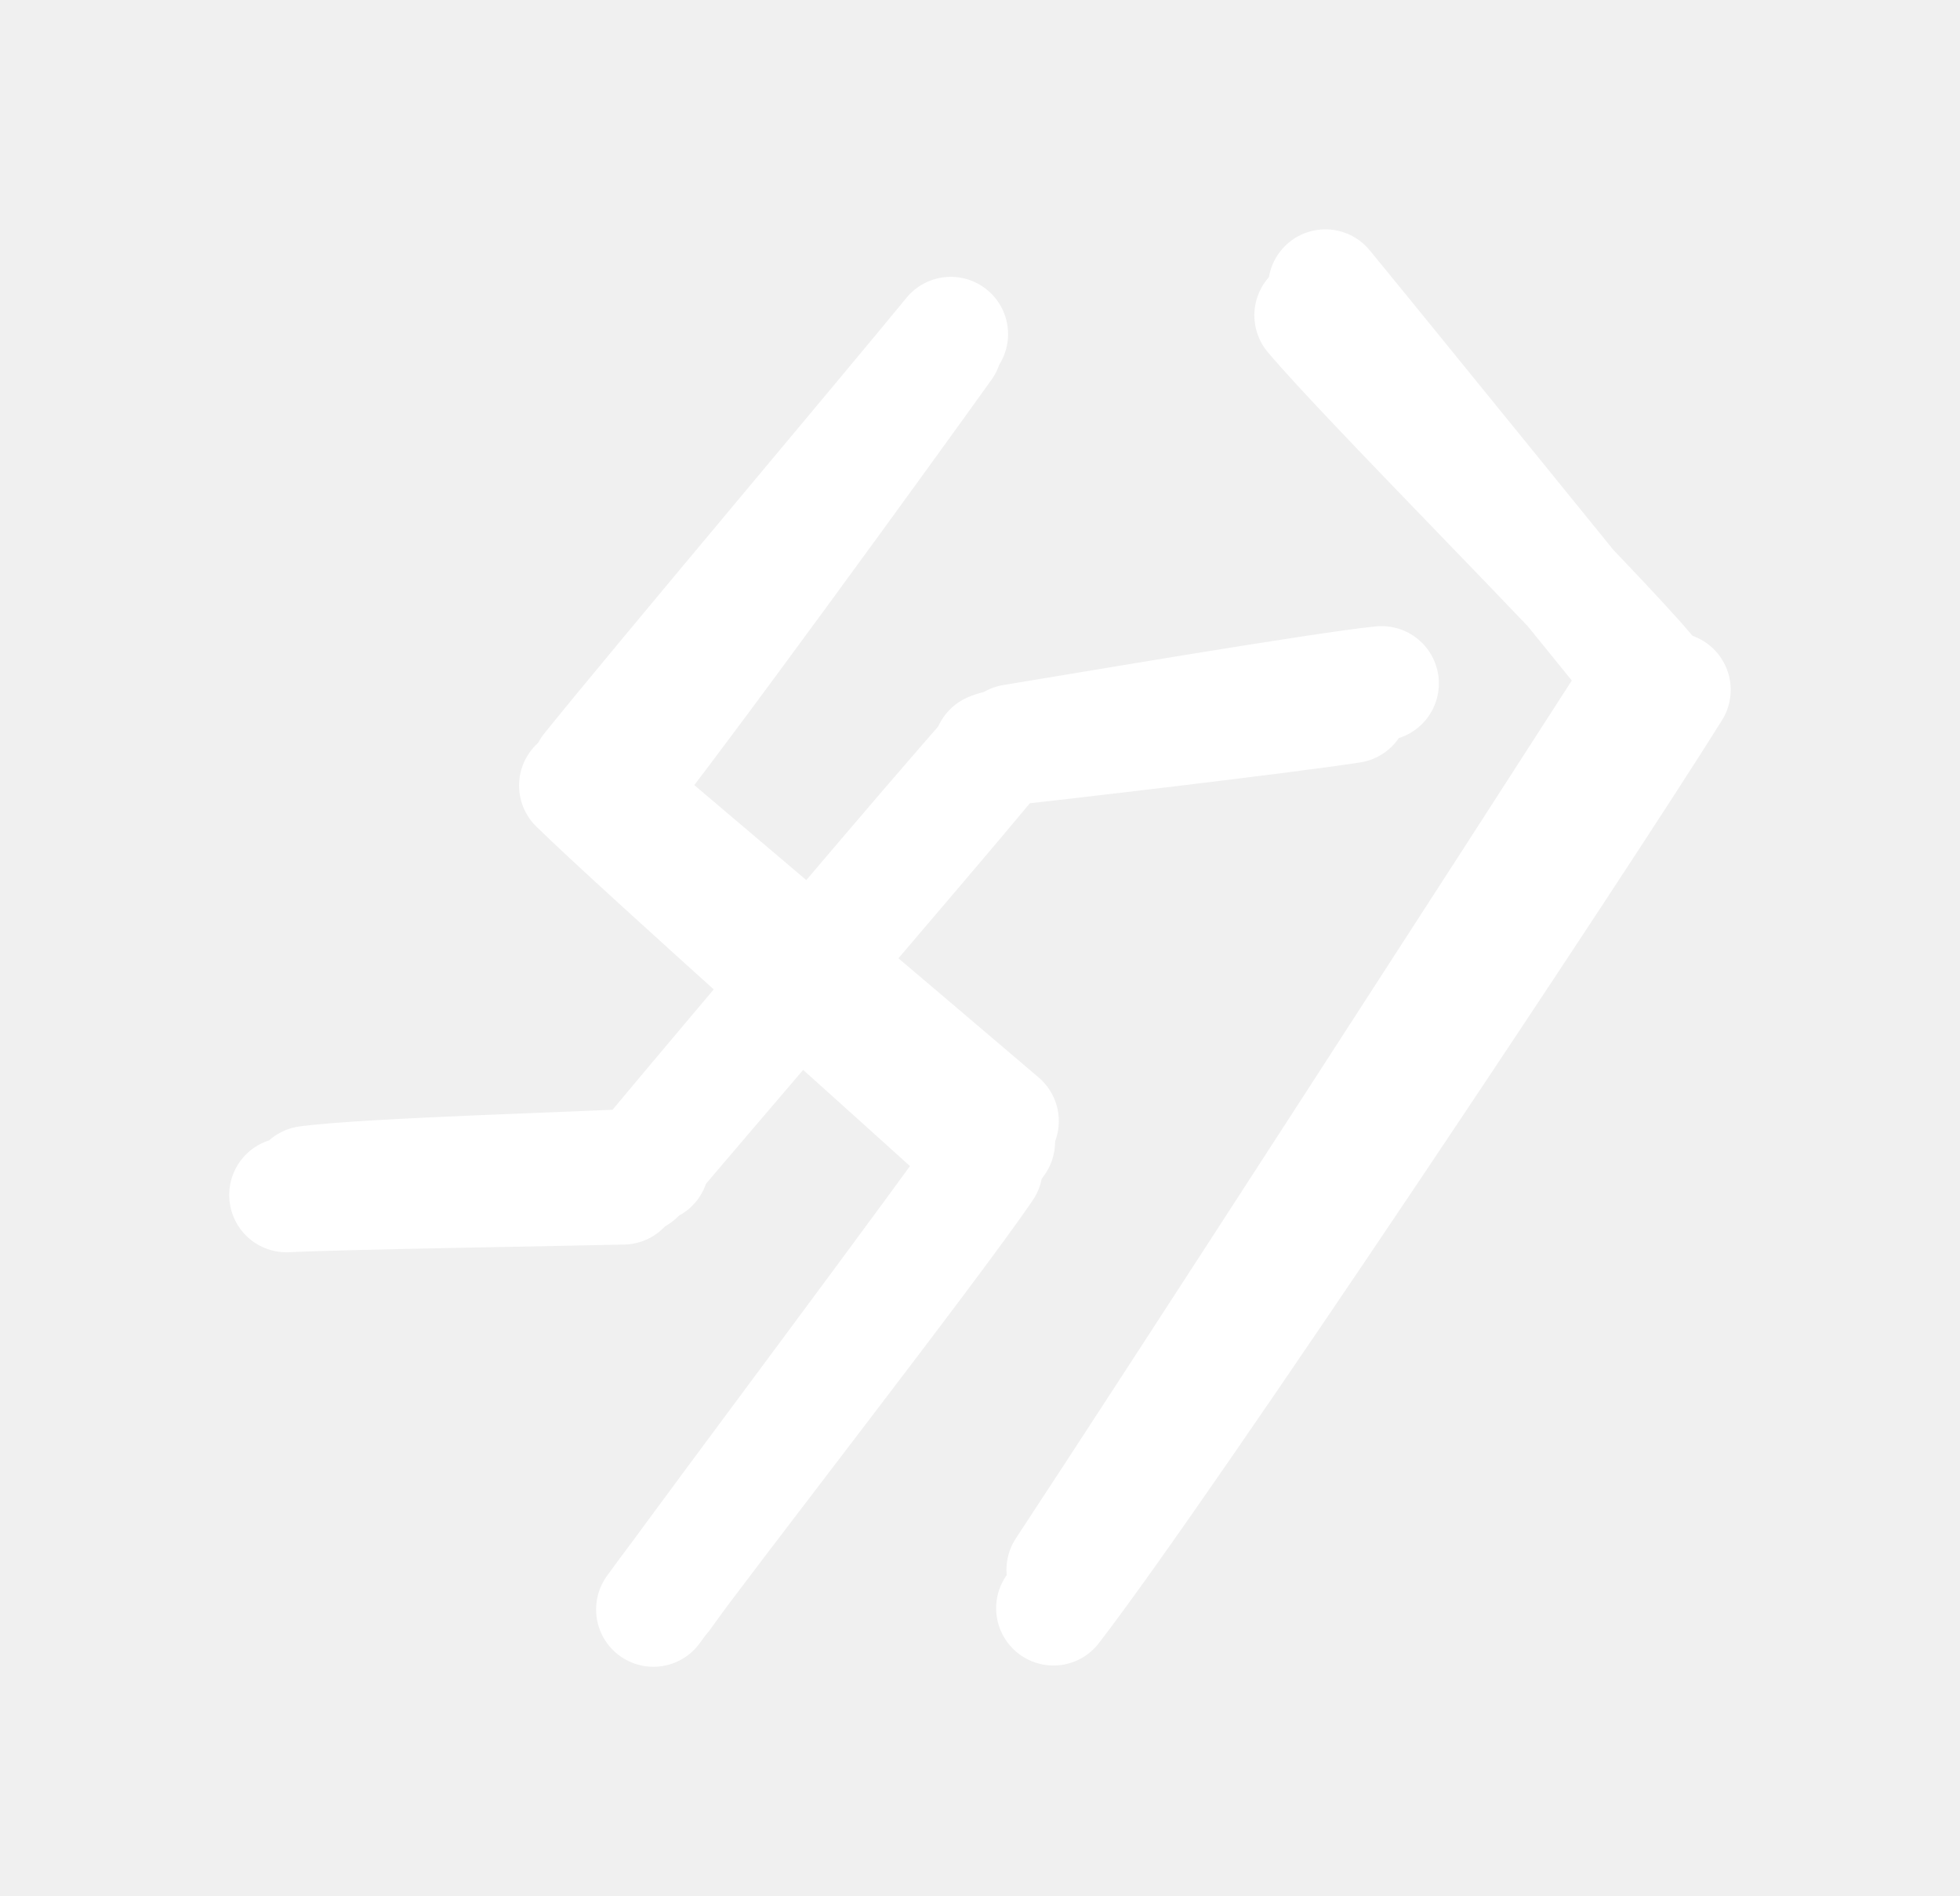
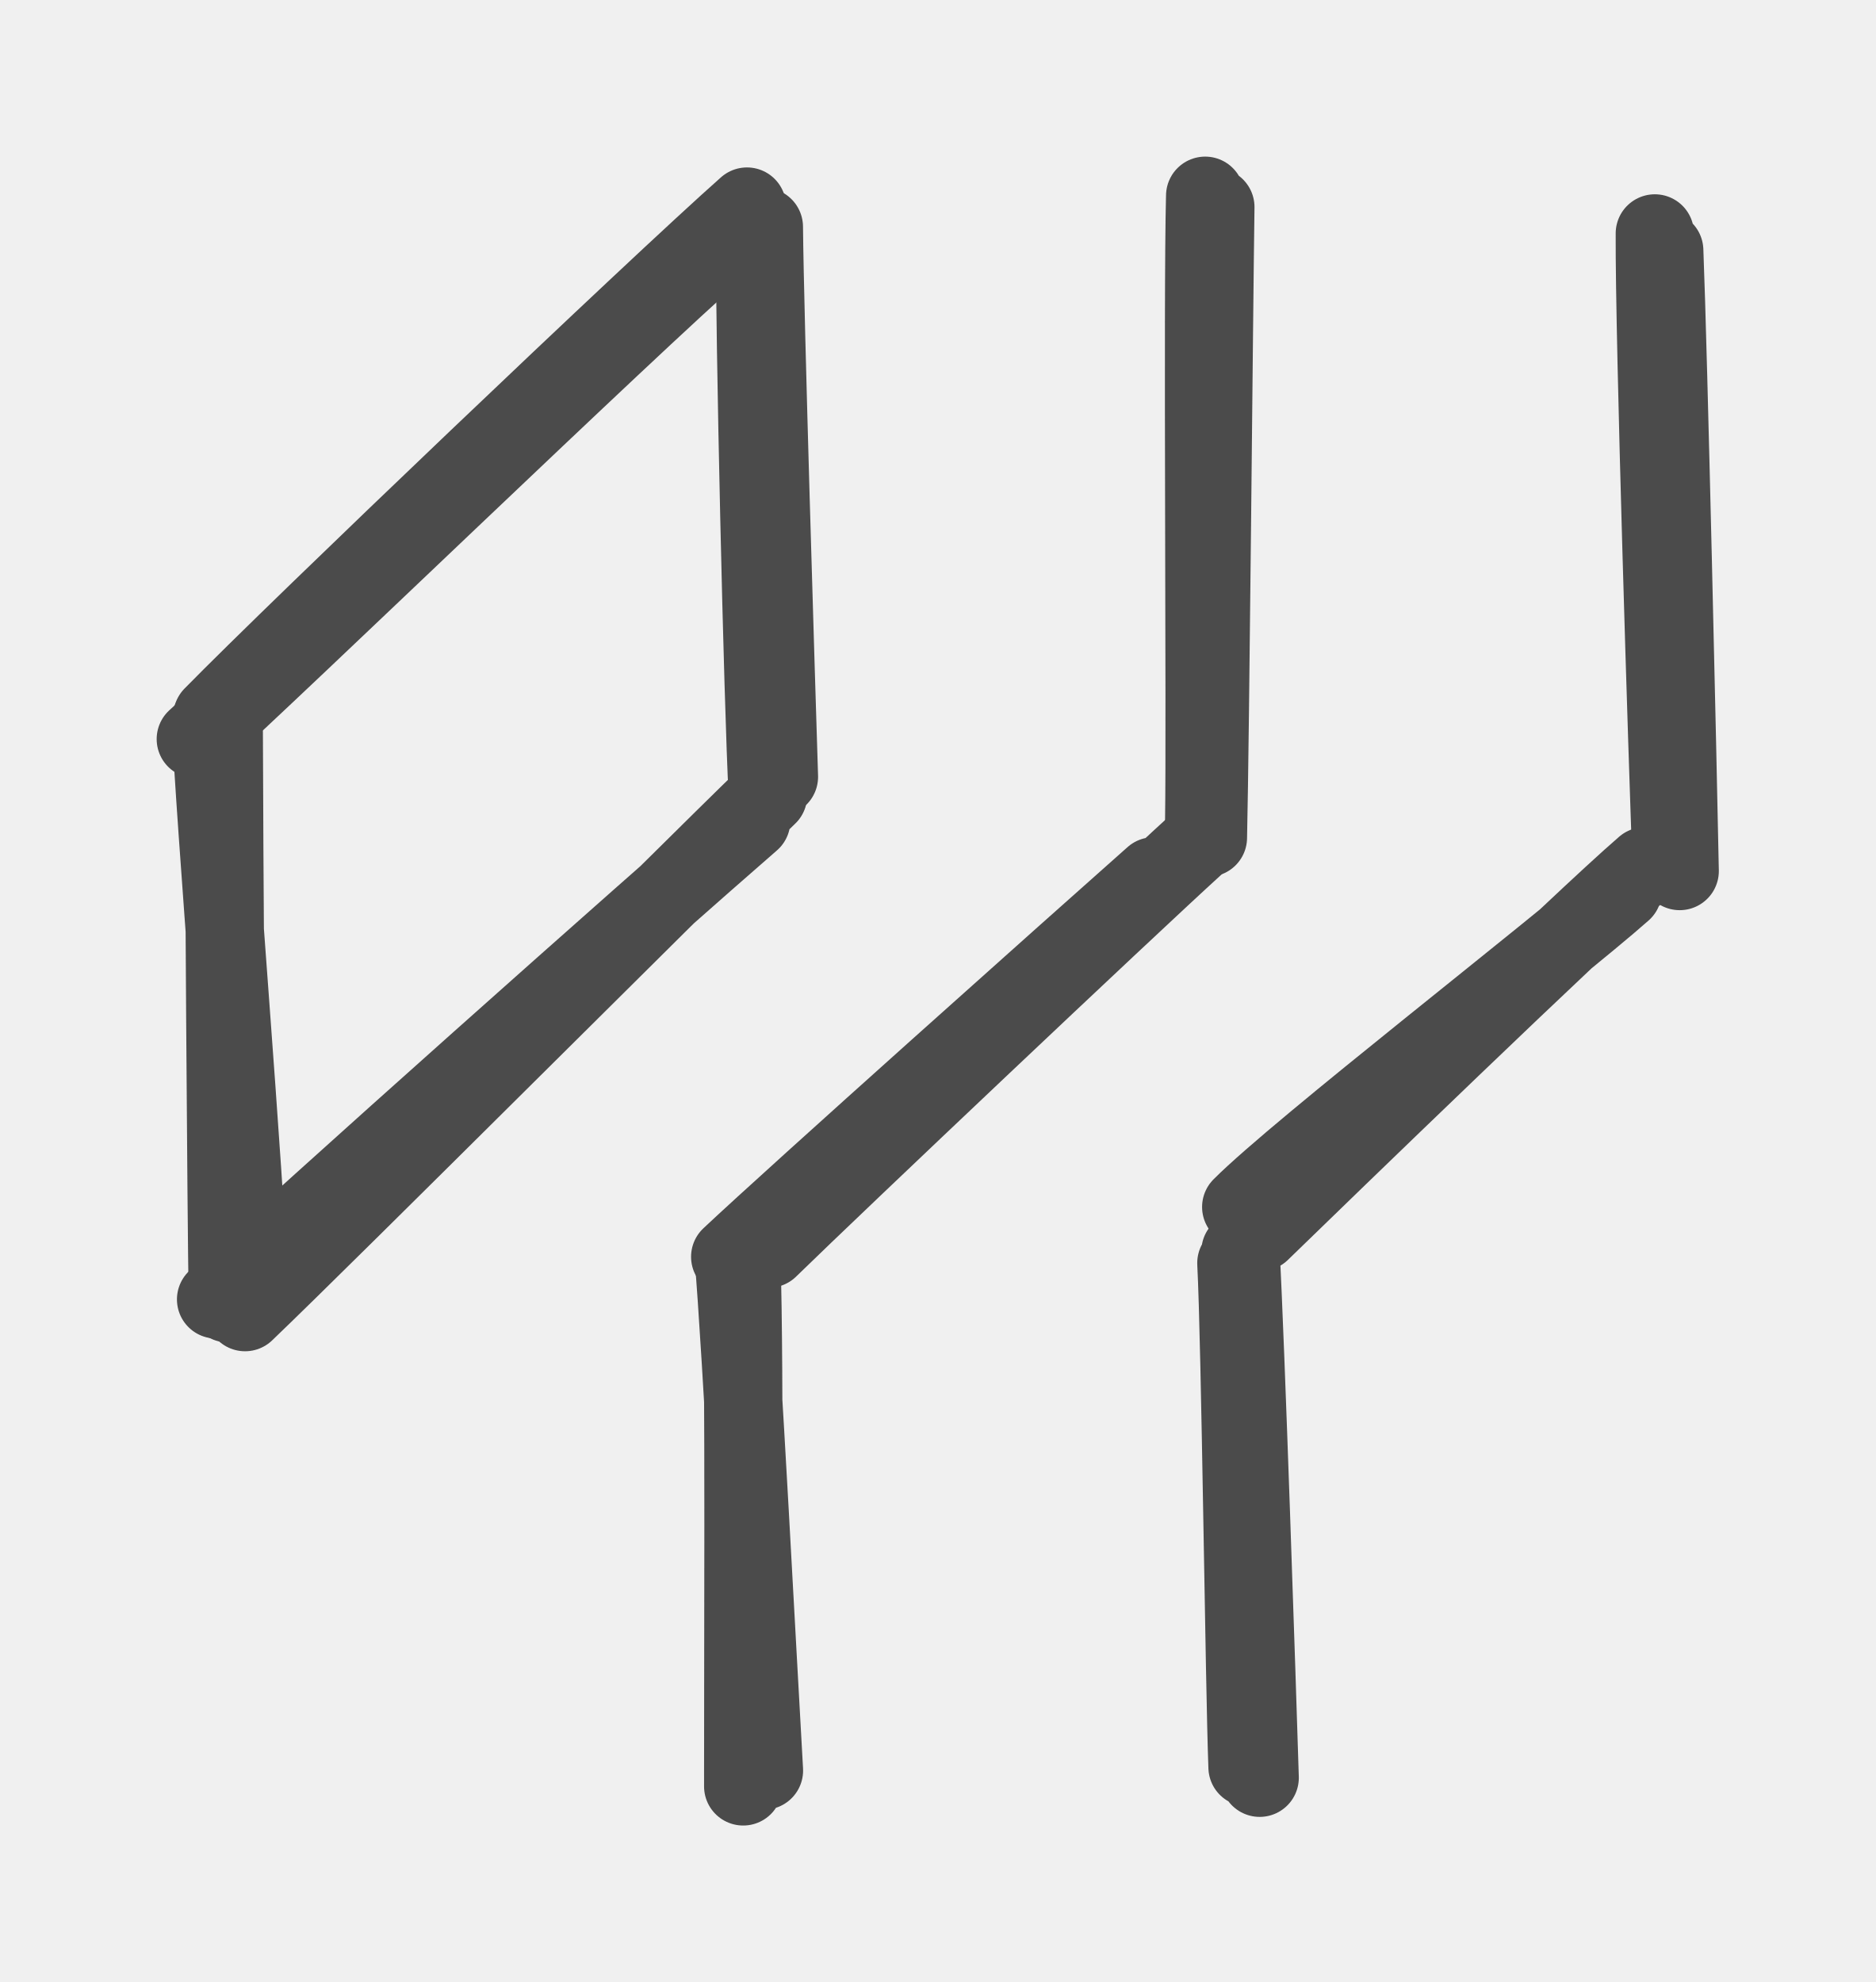
- <svg xmlns="http://www.w3.org/2000/svg" version="1.1" viewBox="0 0 68.414 66.167" width="68.414" height="66.167">
+ <svg xmlns="http://www.w3.org/2000/svg" version="1.1" viewBox="0 0 95.819 101.276" width="95.819" height="101.276" filter="invert(93%) hue-rotate(180deg)">
  <defs>
    <style class="style-fonts">
      </style>
  </defs>
-   <rect x="0" y="0" width="68.414" height="66.167" fill="none" />
+   <rect x="0" y="0" width="95.819" height="101.276" fill="transparent" />
  <g stroke-linecap="round">
-     <g transform="translate(20.89681 27.30181) rotate(0 5.917916 -7.551031)">
-       <path d="M-0.34 -0.45 C1.72 -3.02, 10.23 -13.12, 12.29 -15.64 M0.49 0.5 C2.52 -1.99, 10.22 -12.6, 12.09 -15.22" stroke="#ffffff" stroke-width="4" fill="none" />
+     <g transform="translate(11.42214 37.63647) rotate(0 0.2820438 14.33507)">
+       <path d="M0.01 -0.23 C0.02 4.57, 0.14 24.19, 0.22 28.96 M-0.65 -0.83 C-0.48 3.81, 1.15 23.2, 1.28 28.15" stroke="white" stroke-width="4" fill="#ffffff" />
    </g>
  </g>
  <mask />
  <g stroke-linecap="round">
-     <g transform="translate(20.56804 26.96621) rotate(0 6.986429 6.460327)">
-       <path d="M-0.45 0.45 C1.83 2.68, 11.1 10.92, 13.43 13.06 M0.31 0.21 C2.78 2.3, 12.01 10.13, 14.39 12.16" stroke="#ffffff" stroke-width="4" fill="none" />
+     <g transform="translate(12.55032 66.30661) rotate(0 13.25606 -12.60025)">
+       <path d="M-0.03 0.74 C4.36 -3.46, 22.1 -21.22, 26.69 -25.66 M-1.51 0.09 C2.71 -3.92, 21.04 -20.2, 25.83 -24.36" stroke="#ffffff" stroke-width="4" fill="none" />
    </g>
  </g>
  <mask />
  <g stroke-linecap="round">
-     <g transform="translate(34.37651 40.39026) rotate(0 -5.671336 7.886633)">
-       <path d="M0.45 -0.54 C-1.36 2.09, -9.3 12.65, -11.21 15.31 M0.02 0.37 C-1.82 3.09, -9.71 13.2, -11.57 15.78" stroke="#ffffff" stroke-width="4" fill="none" />
+     <g transform="translate(39.62653 40.19305) rotate(0 -0.2820438 -14.06115)">
+       <path d="M0.17 -0.5 C0.02 -5.28, -0.56 -24.07, -0.6 -28.6 M-0.4 0.43 C-0.65 -4.3, -1.08 -23.33, -1.05 -28.14" stroke="#ffffff" stroke-width="4" fill="#ffffff" />
    </g>
  </g>
  <mask />
  <g stroke-linecap="round">
-     <g transform="translate(10.54046 41.56487) rotate(0 5.835723 -0.251701)">
-       <path d="M-0.54 0.14 C1.4 0.04, 9.24 -0.08, 11.21 -0.13 M0.18 -0.27 C2.33 -0.56, 10.16 -0.77, 12.21 -0.9" stroke="#ffffff" stroke-width="4" fill="none" />
+     <g transform="translate(37.93427 11.70553) rotate(0 -13.63212 12.78286)">
+       <path d="M0.23 -1.15 C-4.42 2.97, -22.65 20.36, -27.08 24.88 M-1.11 0.86 C-5.97 5.11, -23.67 22.22, -27.93 26.06" stroke="#ffffff" stroke-width="4" fill="#ffffff" />
    </g>
  </g>
  <mask />
  <g stroke-linecap="round">
-     <g transform="translate(22.70507 40.55806) rotate(0 5.835723 -7.047629)">
-       <path d="M0.14 -0.46 C2.07 -2.78, 10.07 -12.26, 12.05 -14.45 M-0.46 0.49 C1.4 -1.72, 9.76 -11.45, 11.81 -13.93" stroke="#ffffff" stroke-width="4" fill="none" />
+     <g transform="translate(37.74752 63.01958) rotate(0 11.18774 -9.678452)">
+       <path d="M-0.44 1.2 C2.93 -1.97, 17.22 -14.72, 21.19 -18.24 M1.53 0.78 C5.17 -2.77, 19.67 -16.49, 23.28 -19.78" stroke="#ffffff" stroke-width="4" fill="#ffffff" />
    </g>
  </g>
  <mask />
  <g stroke-linecap="round">
-     <g transform="translate(35.03406 25.7916) rotate(0 6.246689 -0.7551031)">
-       <path d="M-0.46 0.38 C1.65 0.16, 9.9 -0.81, 12.14 -1.16 M0.31 0.09 C2.64 -0.29, 11.09 -1.73, 13.19 -1.94" stroke="#ffffff" stroke-width="4" fill="none" />
+     <g transform="translate(61.81398 10.79247) rotate(0 -0.2820438 15.88727)">
+       <path d="M0.28 -0.21 C0.2 5.21, 0.02 26.76, -0.1 32.01 M-0.24 -0.79 C-0.38 4.5, -0.21 25.76, -0.29 31.17" stroke="#ffffff" stroke-width="4" fill="#ffffff" />
    </g>
  </g>
  <mask />
  <g stroke-linecap="round">
-     <g transform="translate(45.88357 10.35394) rotate(0 5.753529 6.628128)">
-       <path d="M0.38 -0.35 C2.33 2.02, 10.03 11.52, 11.86 13.77 M-0.1 0.65 C1.81 2.92, 9.78 10.89, 11.61 13.06" stroke="#ffffff" stroke-width="4" fill="none" />
+     <g transform="translate(37.37146 64.48048) rotate(0 0.4700731 13.23939)">
+       <path d="M0.51 0.13 C0.68 4.57, 0.59 22.31, 0.6 26.8 M0.11 -0.28 C0.49 3.99, 1.4 21.57, 1.66 25.99" stroke="#ffffff" stroke-width="4" fill="#ffffff" />
    </g>
  </g>
  <mask />
  <g stroke-linecap="round">
-     <g transform="translate(57.39063 23.94579) rotate(0 -10.68513 15.60546)">
-       <path d="M-0.77 0.77 C-3.98 5.77, -16.78 25.57, -20.26 30.84 M1.02 0.13 C-2.16 5.23, -16.69 27.09, -20.62 32.18" stroke="#ffffff" stroke-width="4" fill="none" />
+     <g transform="translate(64.25836 90.95927) rotate(0 -0.6581023 -13.422)">
+       <path d="M0.1 -0.12 C-0.04 -4.71, -0.63 -22.57, -0.88 -27.02 M-0.52 -0.66 C-0.68 -4.93, -0.87 -22.16, -1.09 -26.42" stroke="#ffffff" stroke-width="4" fill="#ffffff" />
+     </g>
+   </g>
+   <mask />
+   <g stroke-linecap="round">
+     <g transform="translate(63.50624 63.38481) rotate(0 10.43562 -9.313228)">
+       <path d="M0.9 -0.44 C4.13 -3.58, 17.17 -16.22, 20.53 -19.12 M-0.09 -1.71 C2.86 -4.67, 16 -14.83, 19.4 -17.85" stroke="#ffffff" stroke-width="4" fill="#ffffff" />
+     </g>
+   </g>
+   <mask />
+   <g stroke-linecap="round">
+     <g transform="translate(85.31763 44.0279) rotate(0 -0.09401461 -15.70466)">
+       <path d="M0.5 0.48 C0.4 -4.67, -0.08 -25.98, -0.29 -31.23 M0.09 0.26 C-0.11 -5.04, -0.8 -26.74, -0.77 -32.1" stroke="#ffffff" stroke-width="4" fill="#ffffff" />
    </g>
  </g>
  <mask />
</svg>
